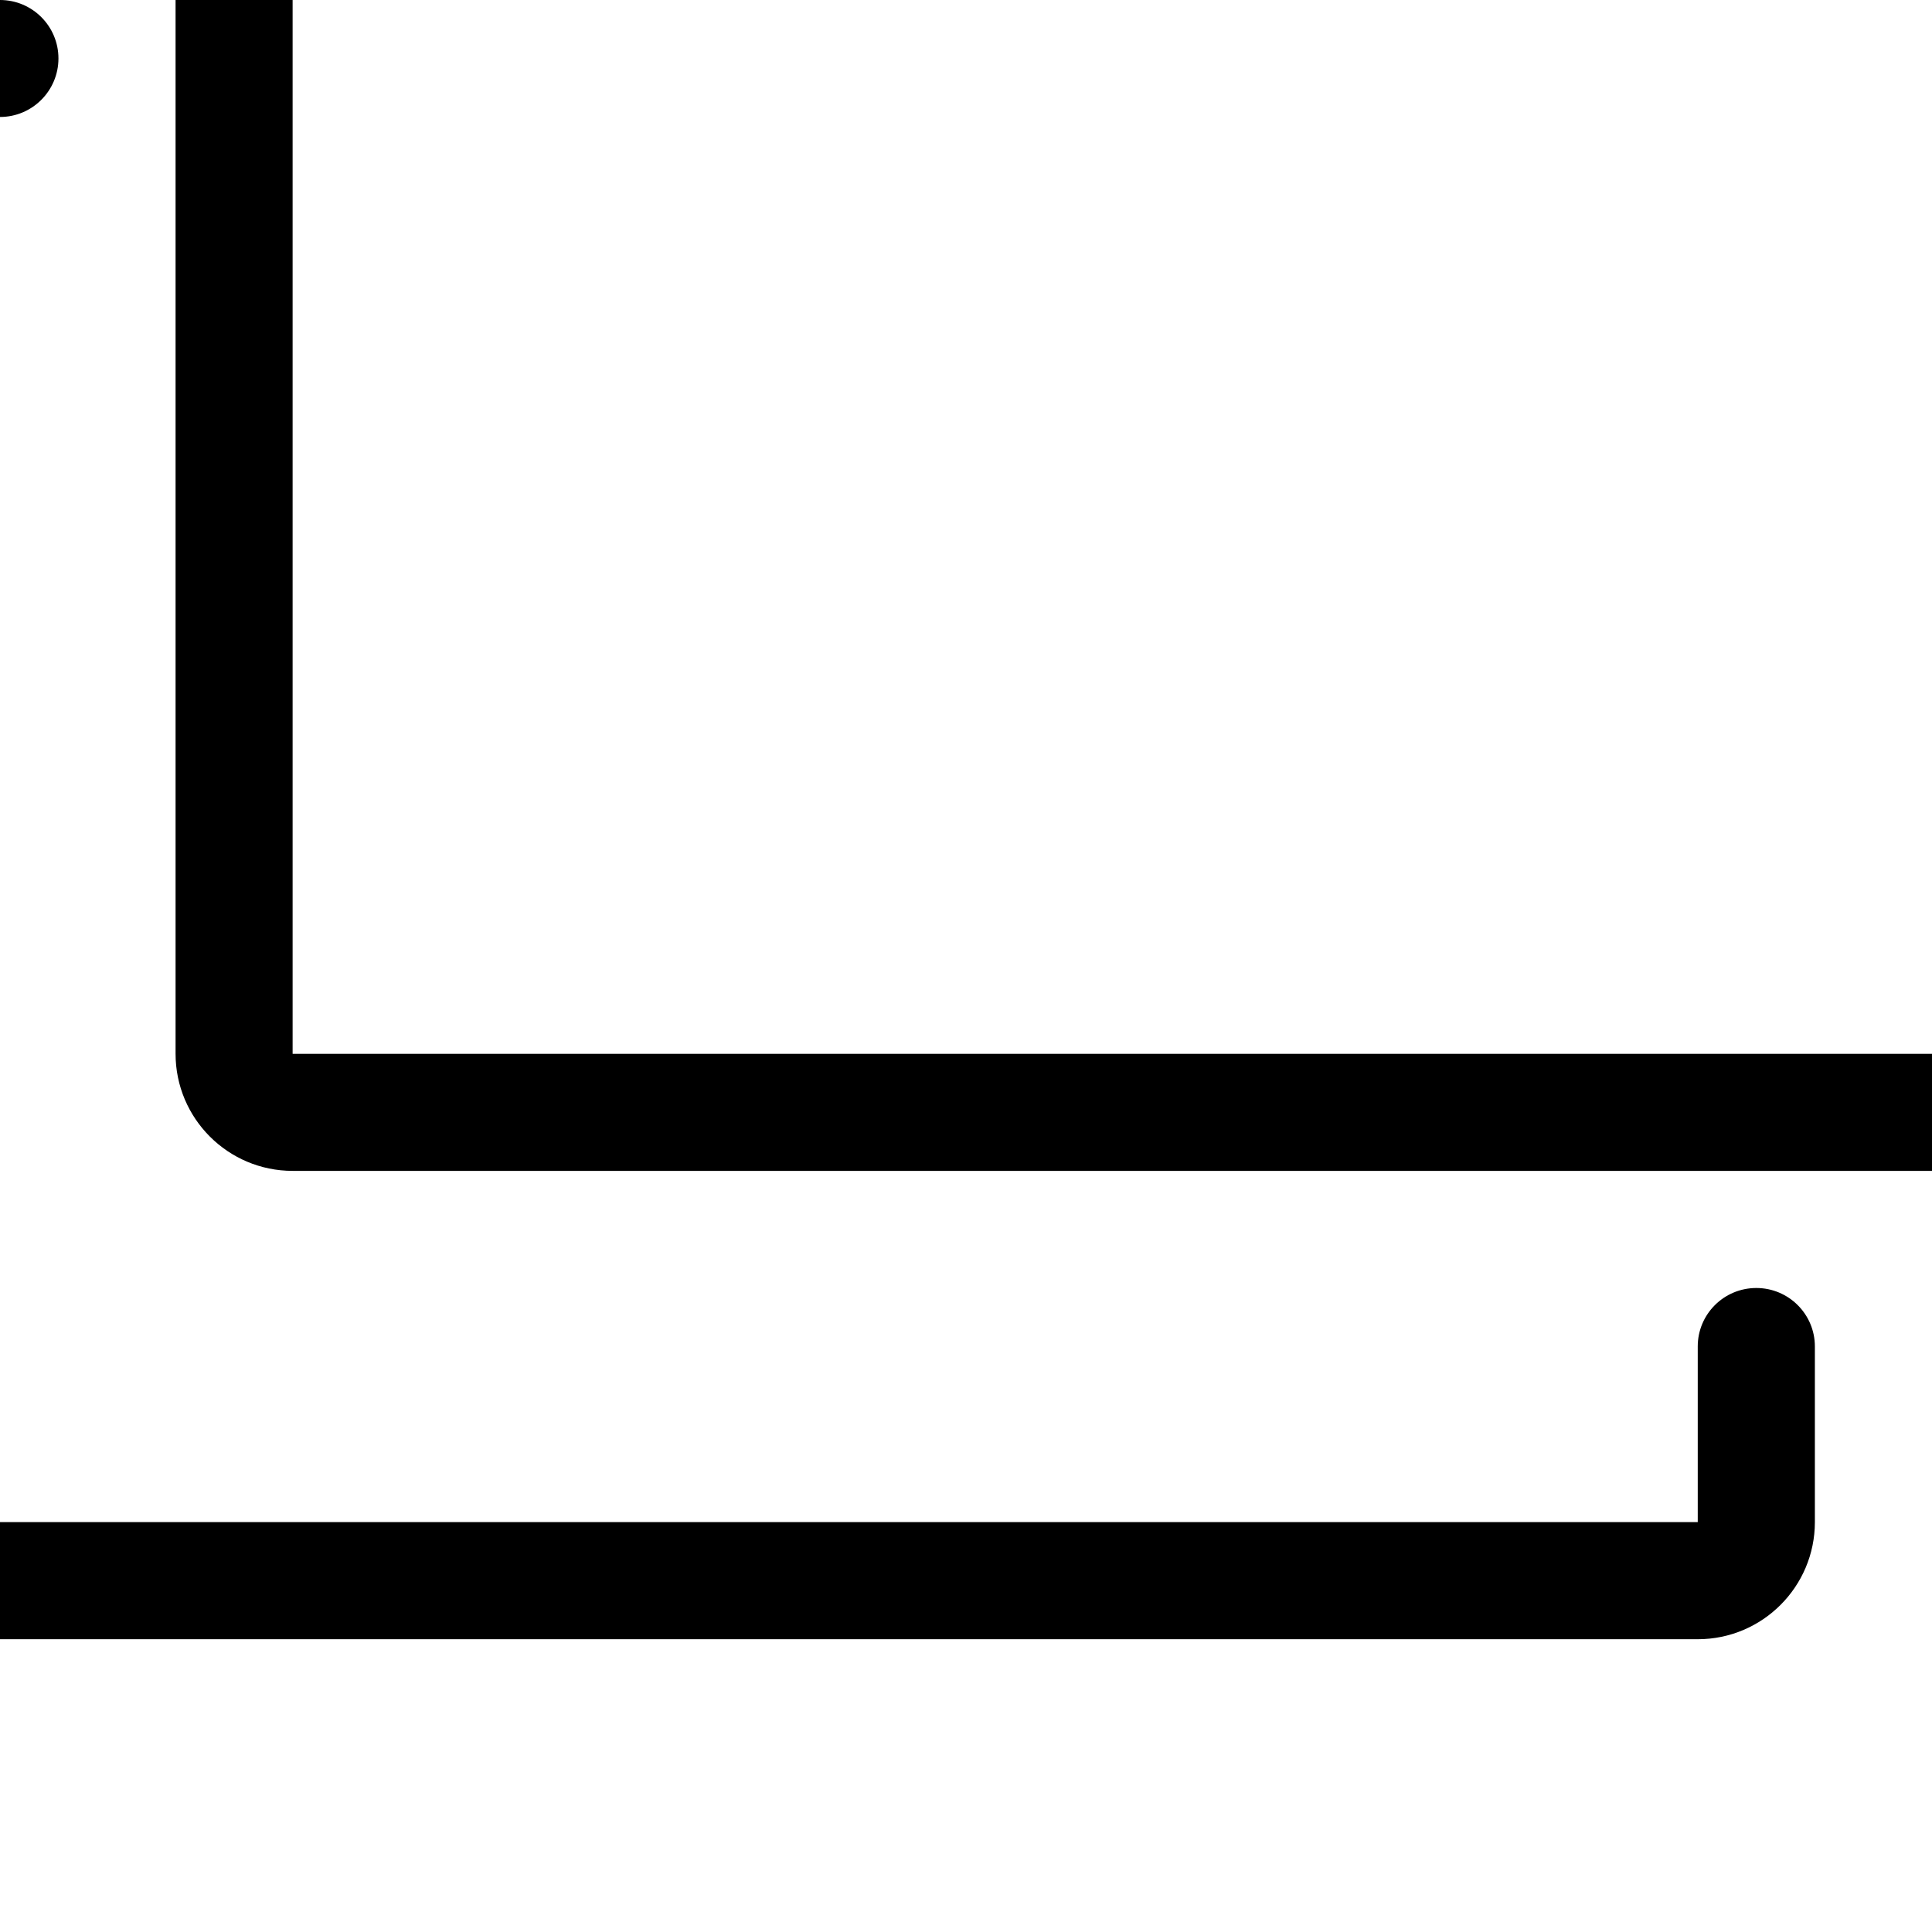
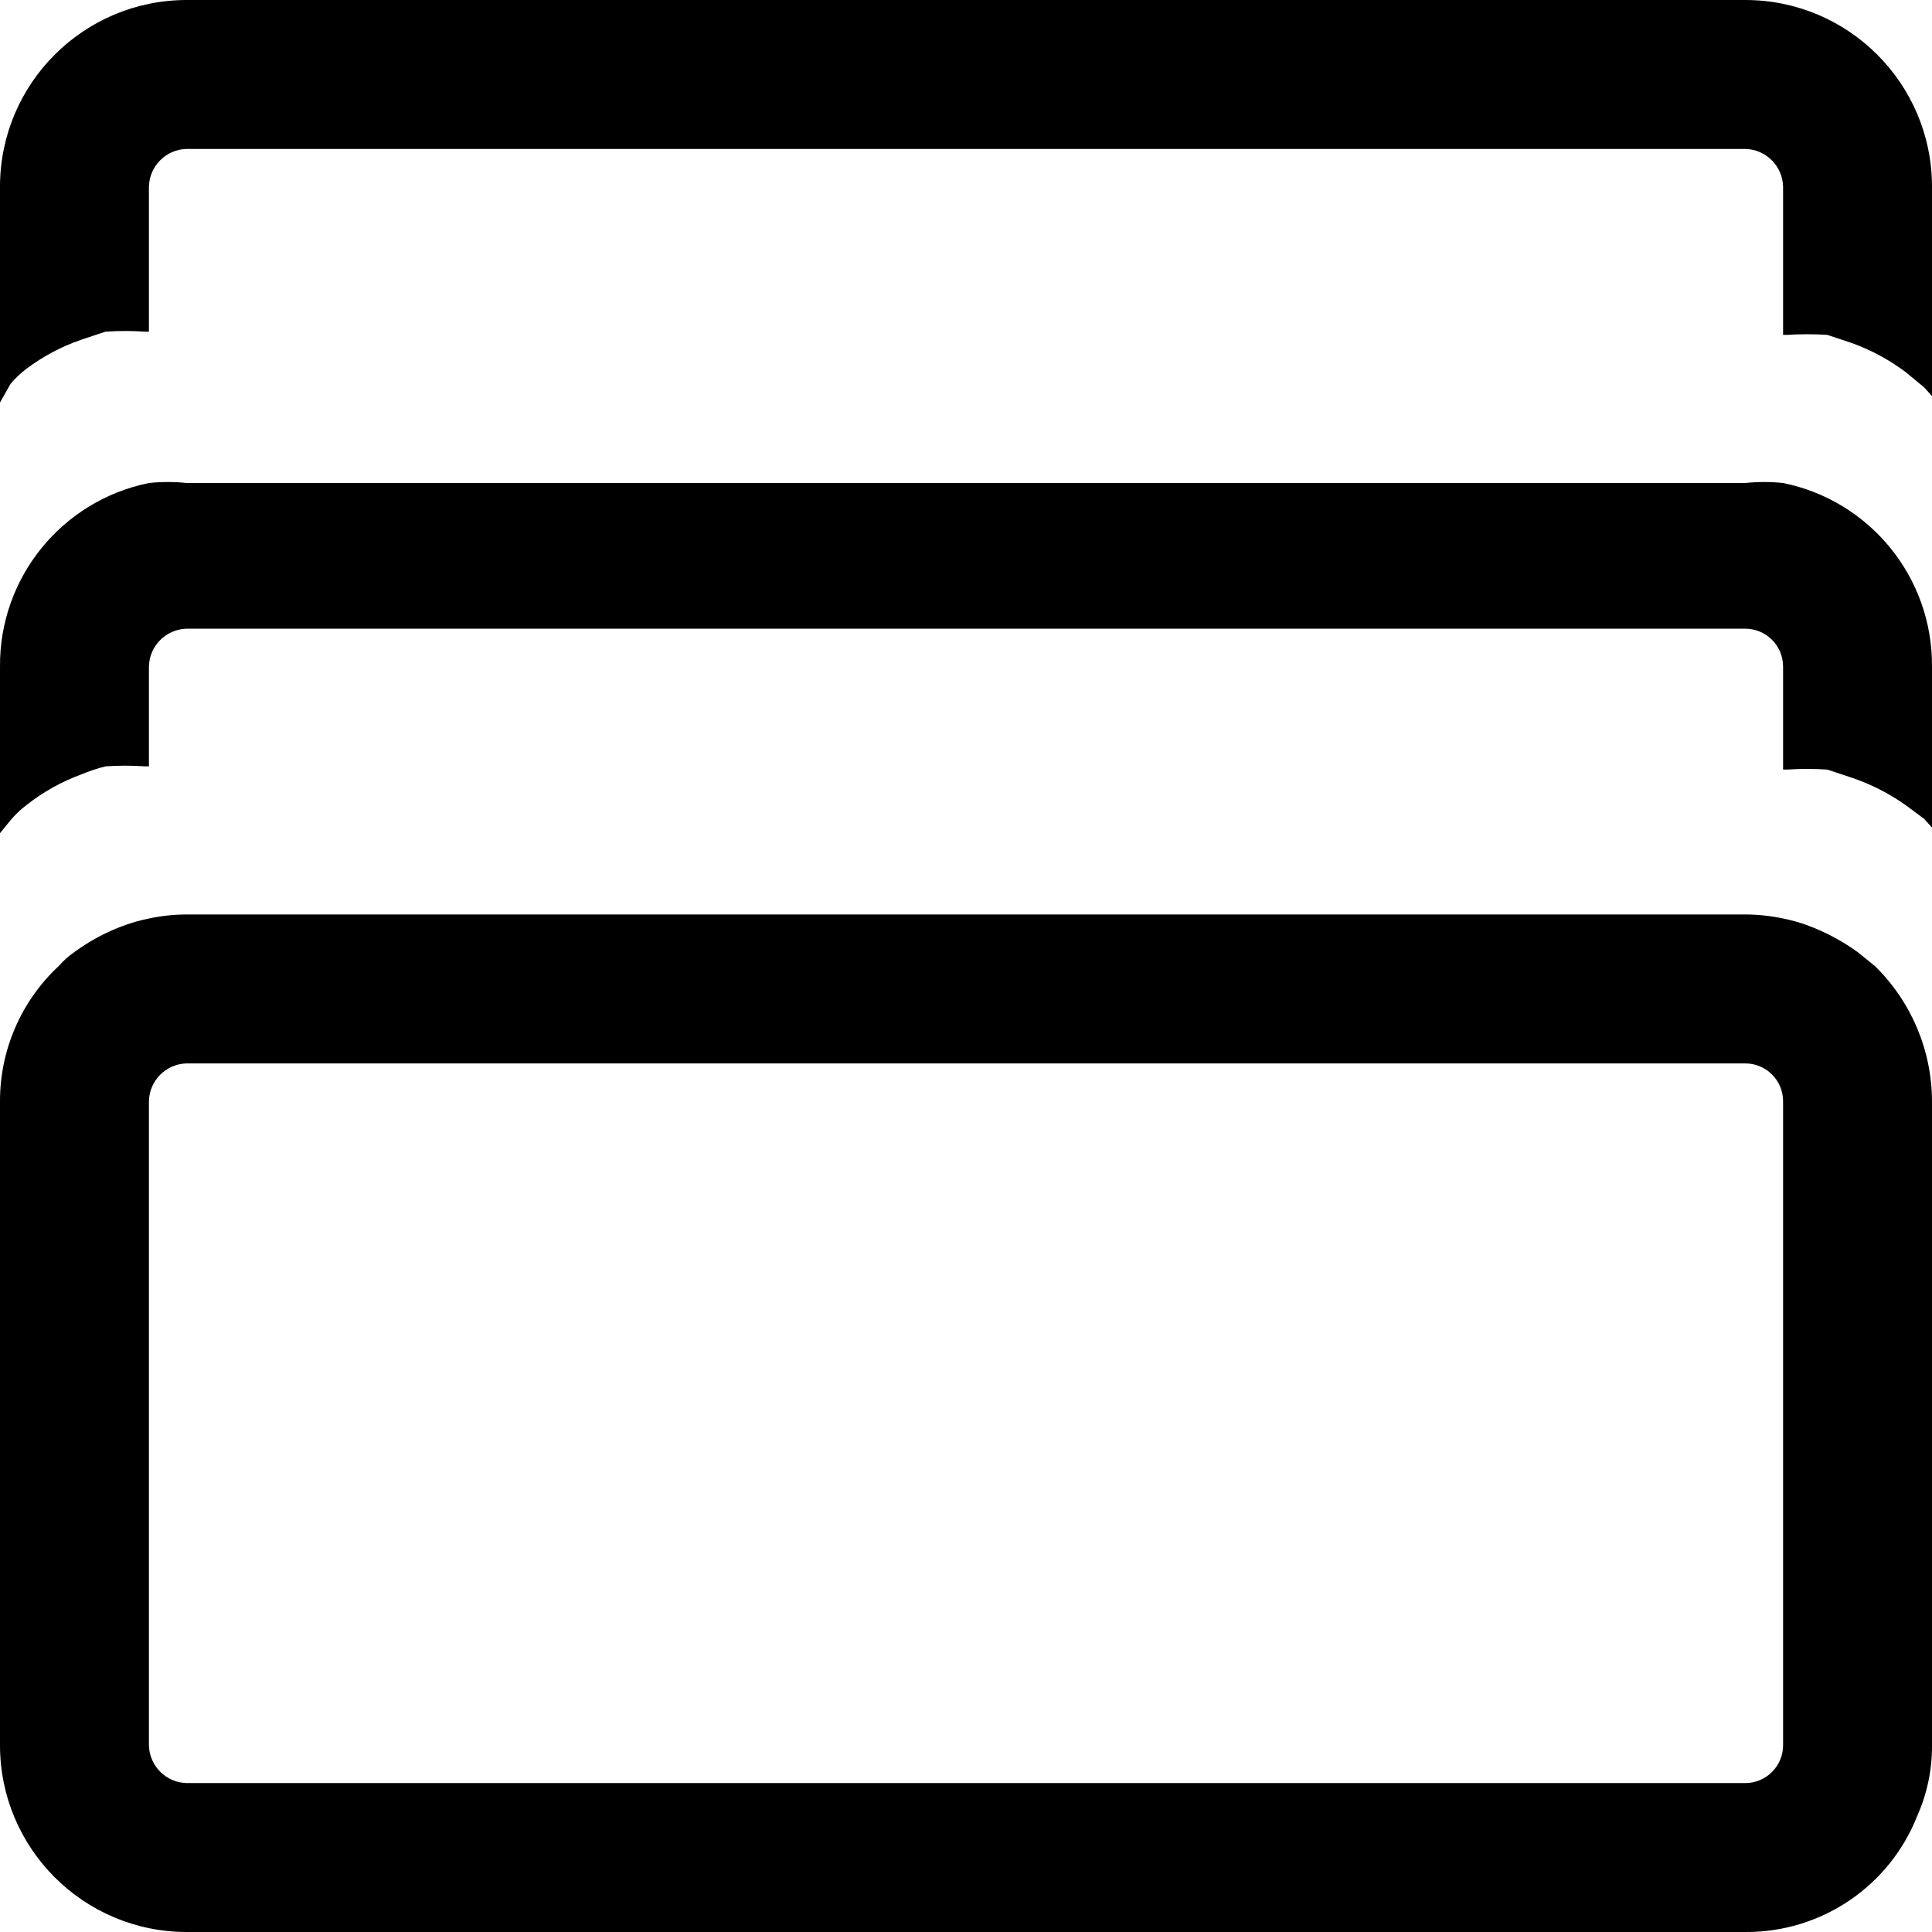
- <svg xmlns="http://www.w3.org/2000/svg" viewBox="0 0 24 24" width="24px" height="24px">
+ <svg xmlns="http://www.w3.org/2000/svg" viewBox="0 0 24 24">
  <defs>
-     <style>
-             .cls-1, .cls-2 {
-                 fill: none;
-             }
- 
-             .cls-2 {
-                 fill:currentColor;
-                 fill-opacity:1;
-                 fill-rule:evenodd;
-                 stroke:none
-             }
-         </style>
+     <style>.cls-1,.cls-2{fill:currentColor;}.cls-1{fill-rule:evenodd;}</style>
  </defs>
-   <g id="Bounding_Box">
-     <rect class="cls-1" width="24" height="24" />
+   <g id="Lag_2" data-name="Lag 2">
+     <g id="Layer_1" data-name="Layer 1">
+       <path class="cls-1" d="M24,2.32v2.6l-.1-.11-.23-.19A2.56,2.56,0,0,0,23,4.26l-.3-.1a3.9,3.9,0,0,0-.5,0h-.05V2.32a.48.48,0,0,0-.47-.47H2.32a.48.48,0,0,0-.47.47v1.8H1.8a3.6,3.6,0,0,0-.49,0l-.3.1a2.46,2.46,0,0,0-.68.36,1.21,1.21,0,0,0-.2.19L0,5V2.32A2.32,2.32,0,0,1,2.32,0H21.68A2.32,2.32,0,0,1,24,2.32Z" />
+       <path class="cls-2" d="M24,8.28v2l-.1-.11L23.67,10A2.56,2.56,0,0,0,23,9.66l-.3-.1a3.9,3.9,0,0,0-.5,0h-.05V8.28a.47.47,0,0,0-.47-.47H2.32a.48.48,0,0,0-.47.47V9.52H1.8a3.6,3.6,0,0,0-.49,0,2.11,2.11,0,0,0-.3.1A2.46,2.46,0,0,0,.33,10a1.21,1.21,0,0,0-.2.19L0,10.35V8.28A2.31,2.31,0,0,1,1.85,6a2.26,2.26,0,0,1,.47,0H21.68a2.26,2.26,0,0,1,.47,0A2.31,2.31,0,0,1,24,8.28Z" />
+       <path class="cls-2" d="M23.29,12l-.21-.17a2.62,2.62,0,0,0-.64-.34,2,2,0,0,0-.29-.08,2.26,2.26,0,0,0-.47-.05H2.32a2.26,2.26,0,0,0-.47.05,2,2,0,0,0-.29.08,2.45,2.45,0,0,0-.64.34A1,1,0,0,0,.73,12,2.29,2.29,0,0,0,0,13.68v8A2.32,2.32,0,0,0,2.32,24H21.68a2.28,2.28,0,0,0,2.14-1.45,2.12,2.12,0,0,0,.18-.87v-8A2.36,2.36,0,0,0,23.29,12ZM1.85,13.68a.48.48,0,0,1,.47-.47H21.68a.47.47,0,0,1,.47.47v8a.47.47,0,0,1-.47.47H2.32a.48.48,0,0,1-.47-.47Z" />
+     </g>
  </g>
-   <path class="cls-2" d="M 0,0 C 0.401,0 0.726,0.325 0.726,0.726 0.726,1.127 0.401,1.453 0,1.453 H -2.182 V 18.908 H 21.09 v -2.182 c 0,-0.401 0.325,-0.726 0.728,-0.726 0.401,0 0.727,0.325 0.727,0.726 v 2.182 c 0,0.803 -0.652,1.455 -1.455,1.455 H -2.182 c -0.803,0 -1.455,-0.652 -1.455,-1.455 V -4.364 c 0,-0.803 0.652,-1.455 1.455,-1.455 H 0 c 0.401,0 0.726,0.326 0.726,0.727 0,0.402 -0.325,0.728 -0.726,0.728 H -2.182 V 0 Z M 26.908,-4.364 H 3.635 v 17.455 h 23.273 z m 0,-5.818 H 3.635 v 4.363 h 23.273 z m 0,24.727 H 3.635 c -0.802,0 -1.454,-0.651 -1.454,-1.455 v -23.272 c 0,-0.803 0.652,-1.455 1.454,-1.455 h 23.273 c 0.803,0 1.455,0.652 1.455,1.455 V 13.09 c 0,0.804 -0.652,1.455 -1.455,1.455" style="" />
</svg>
